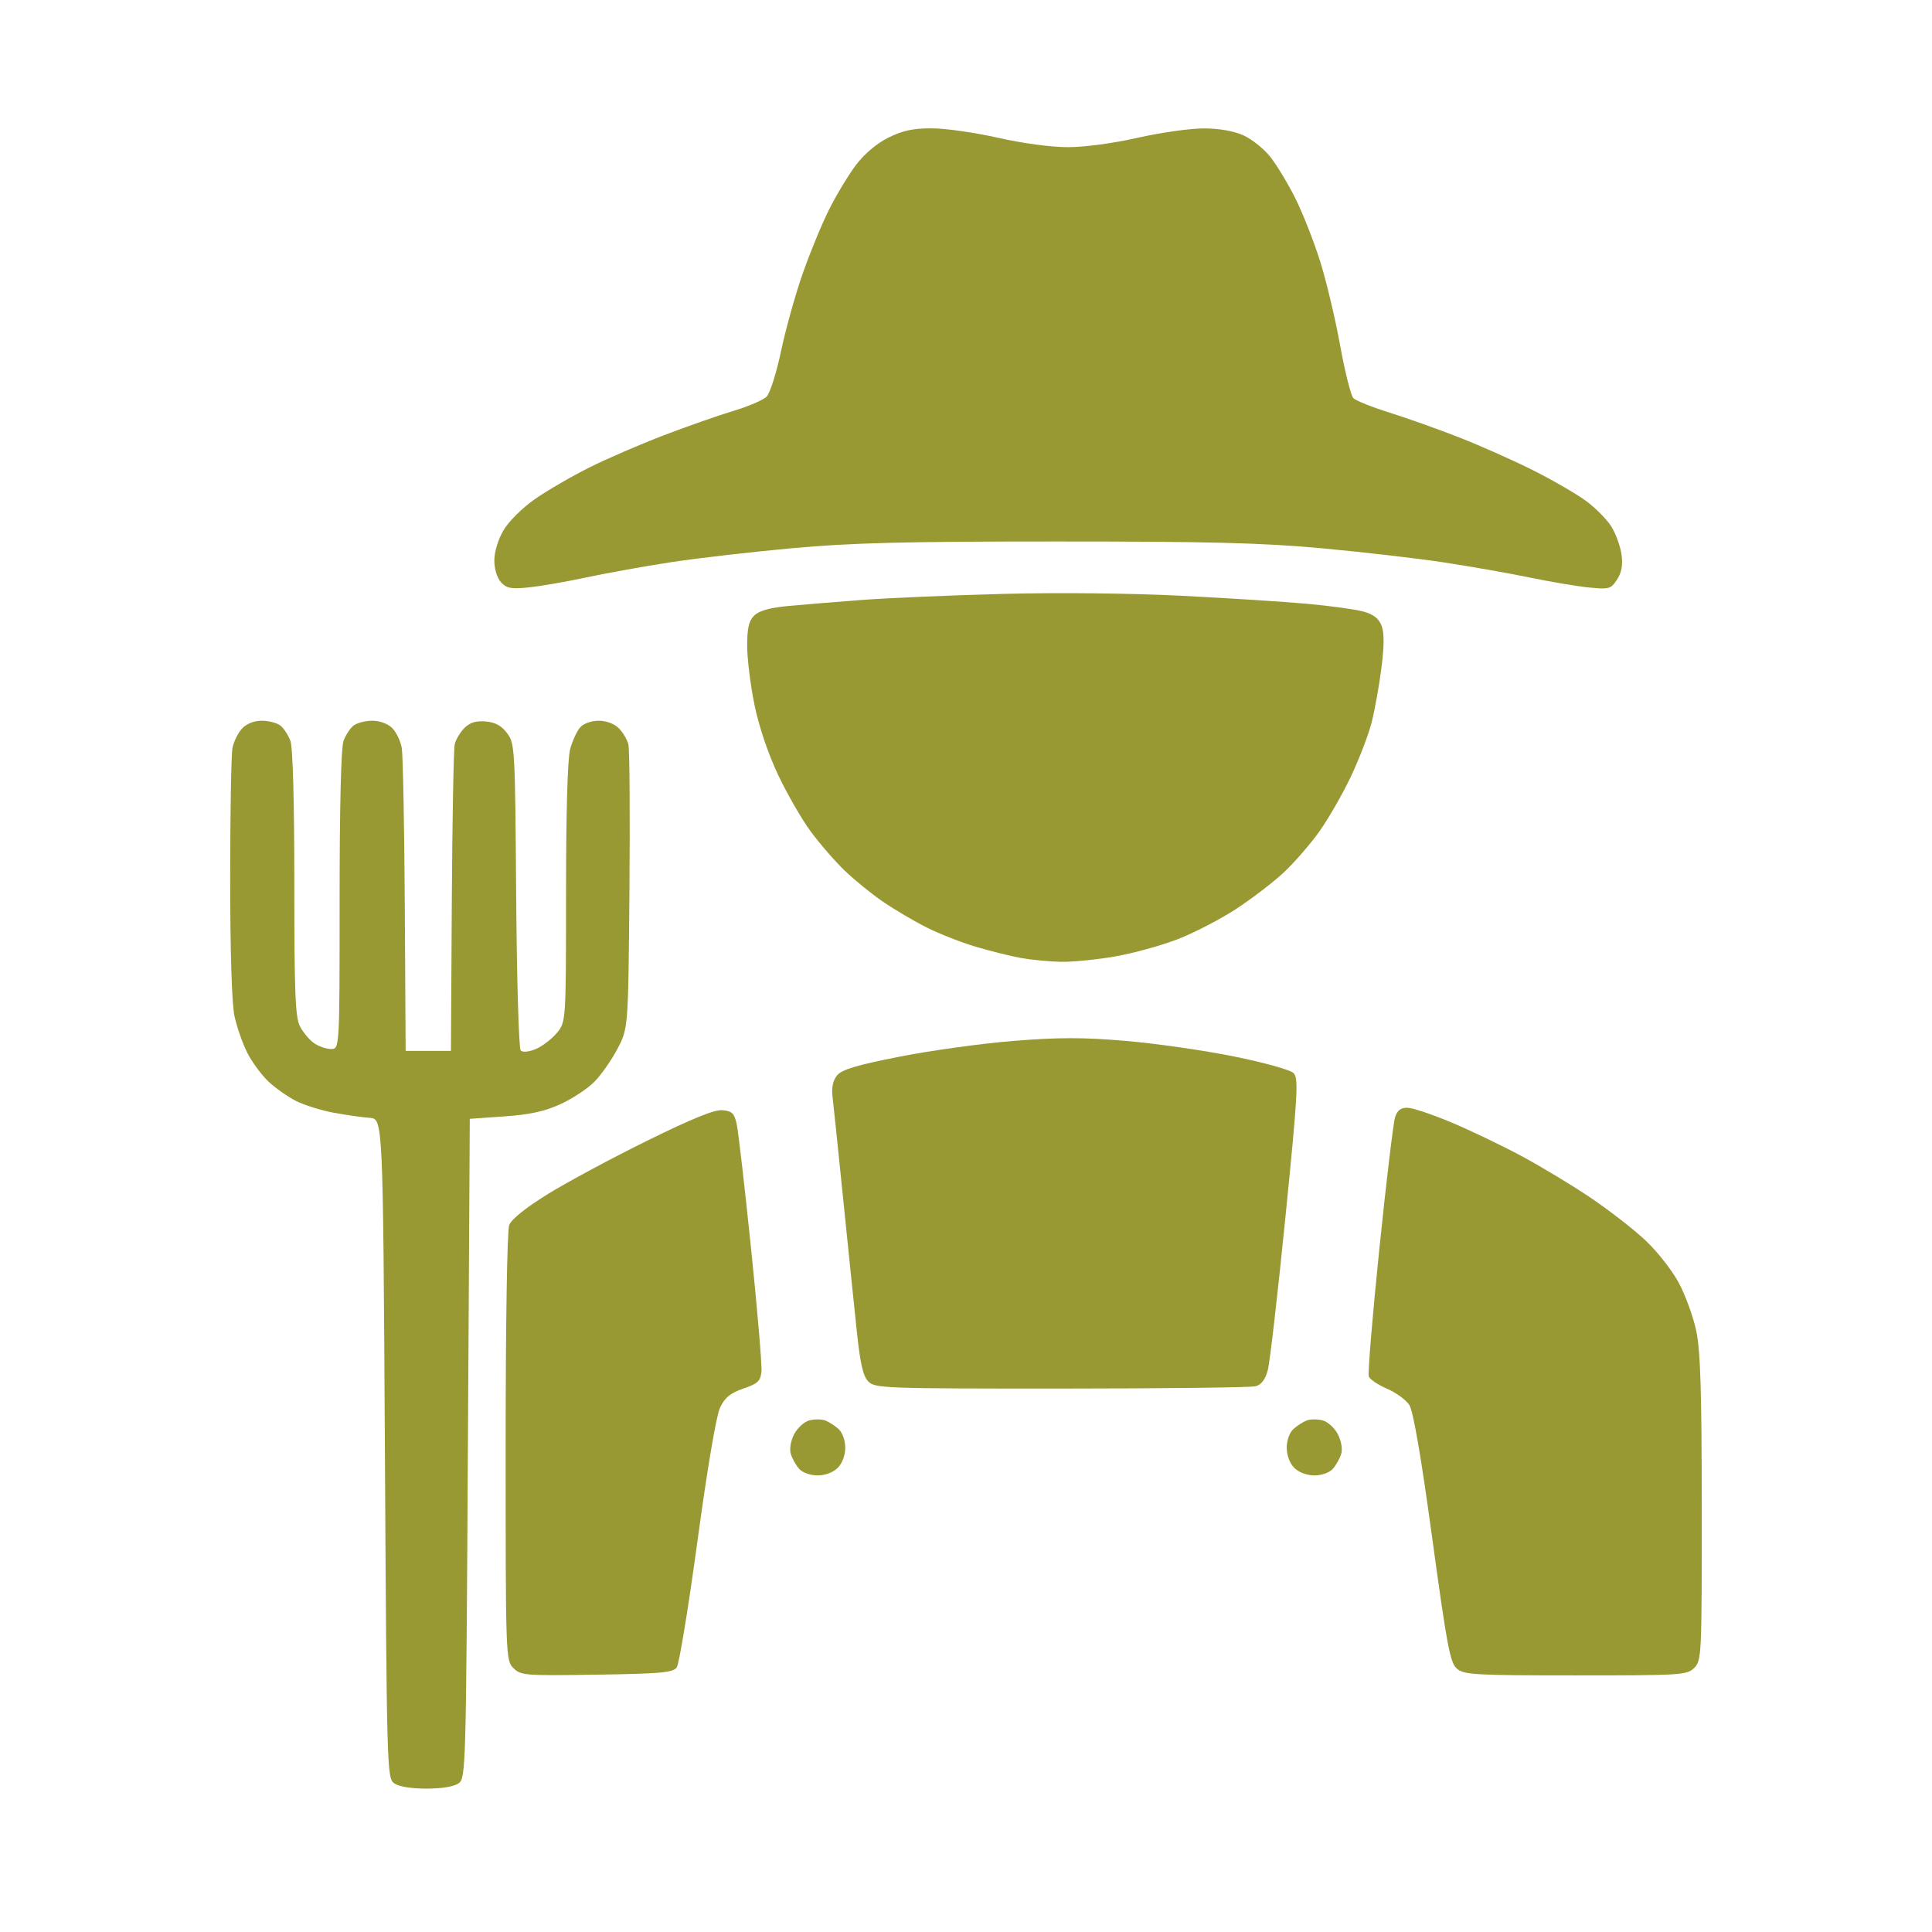
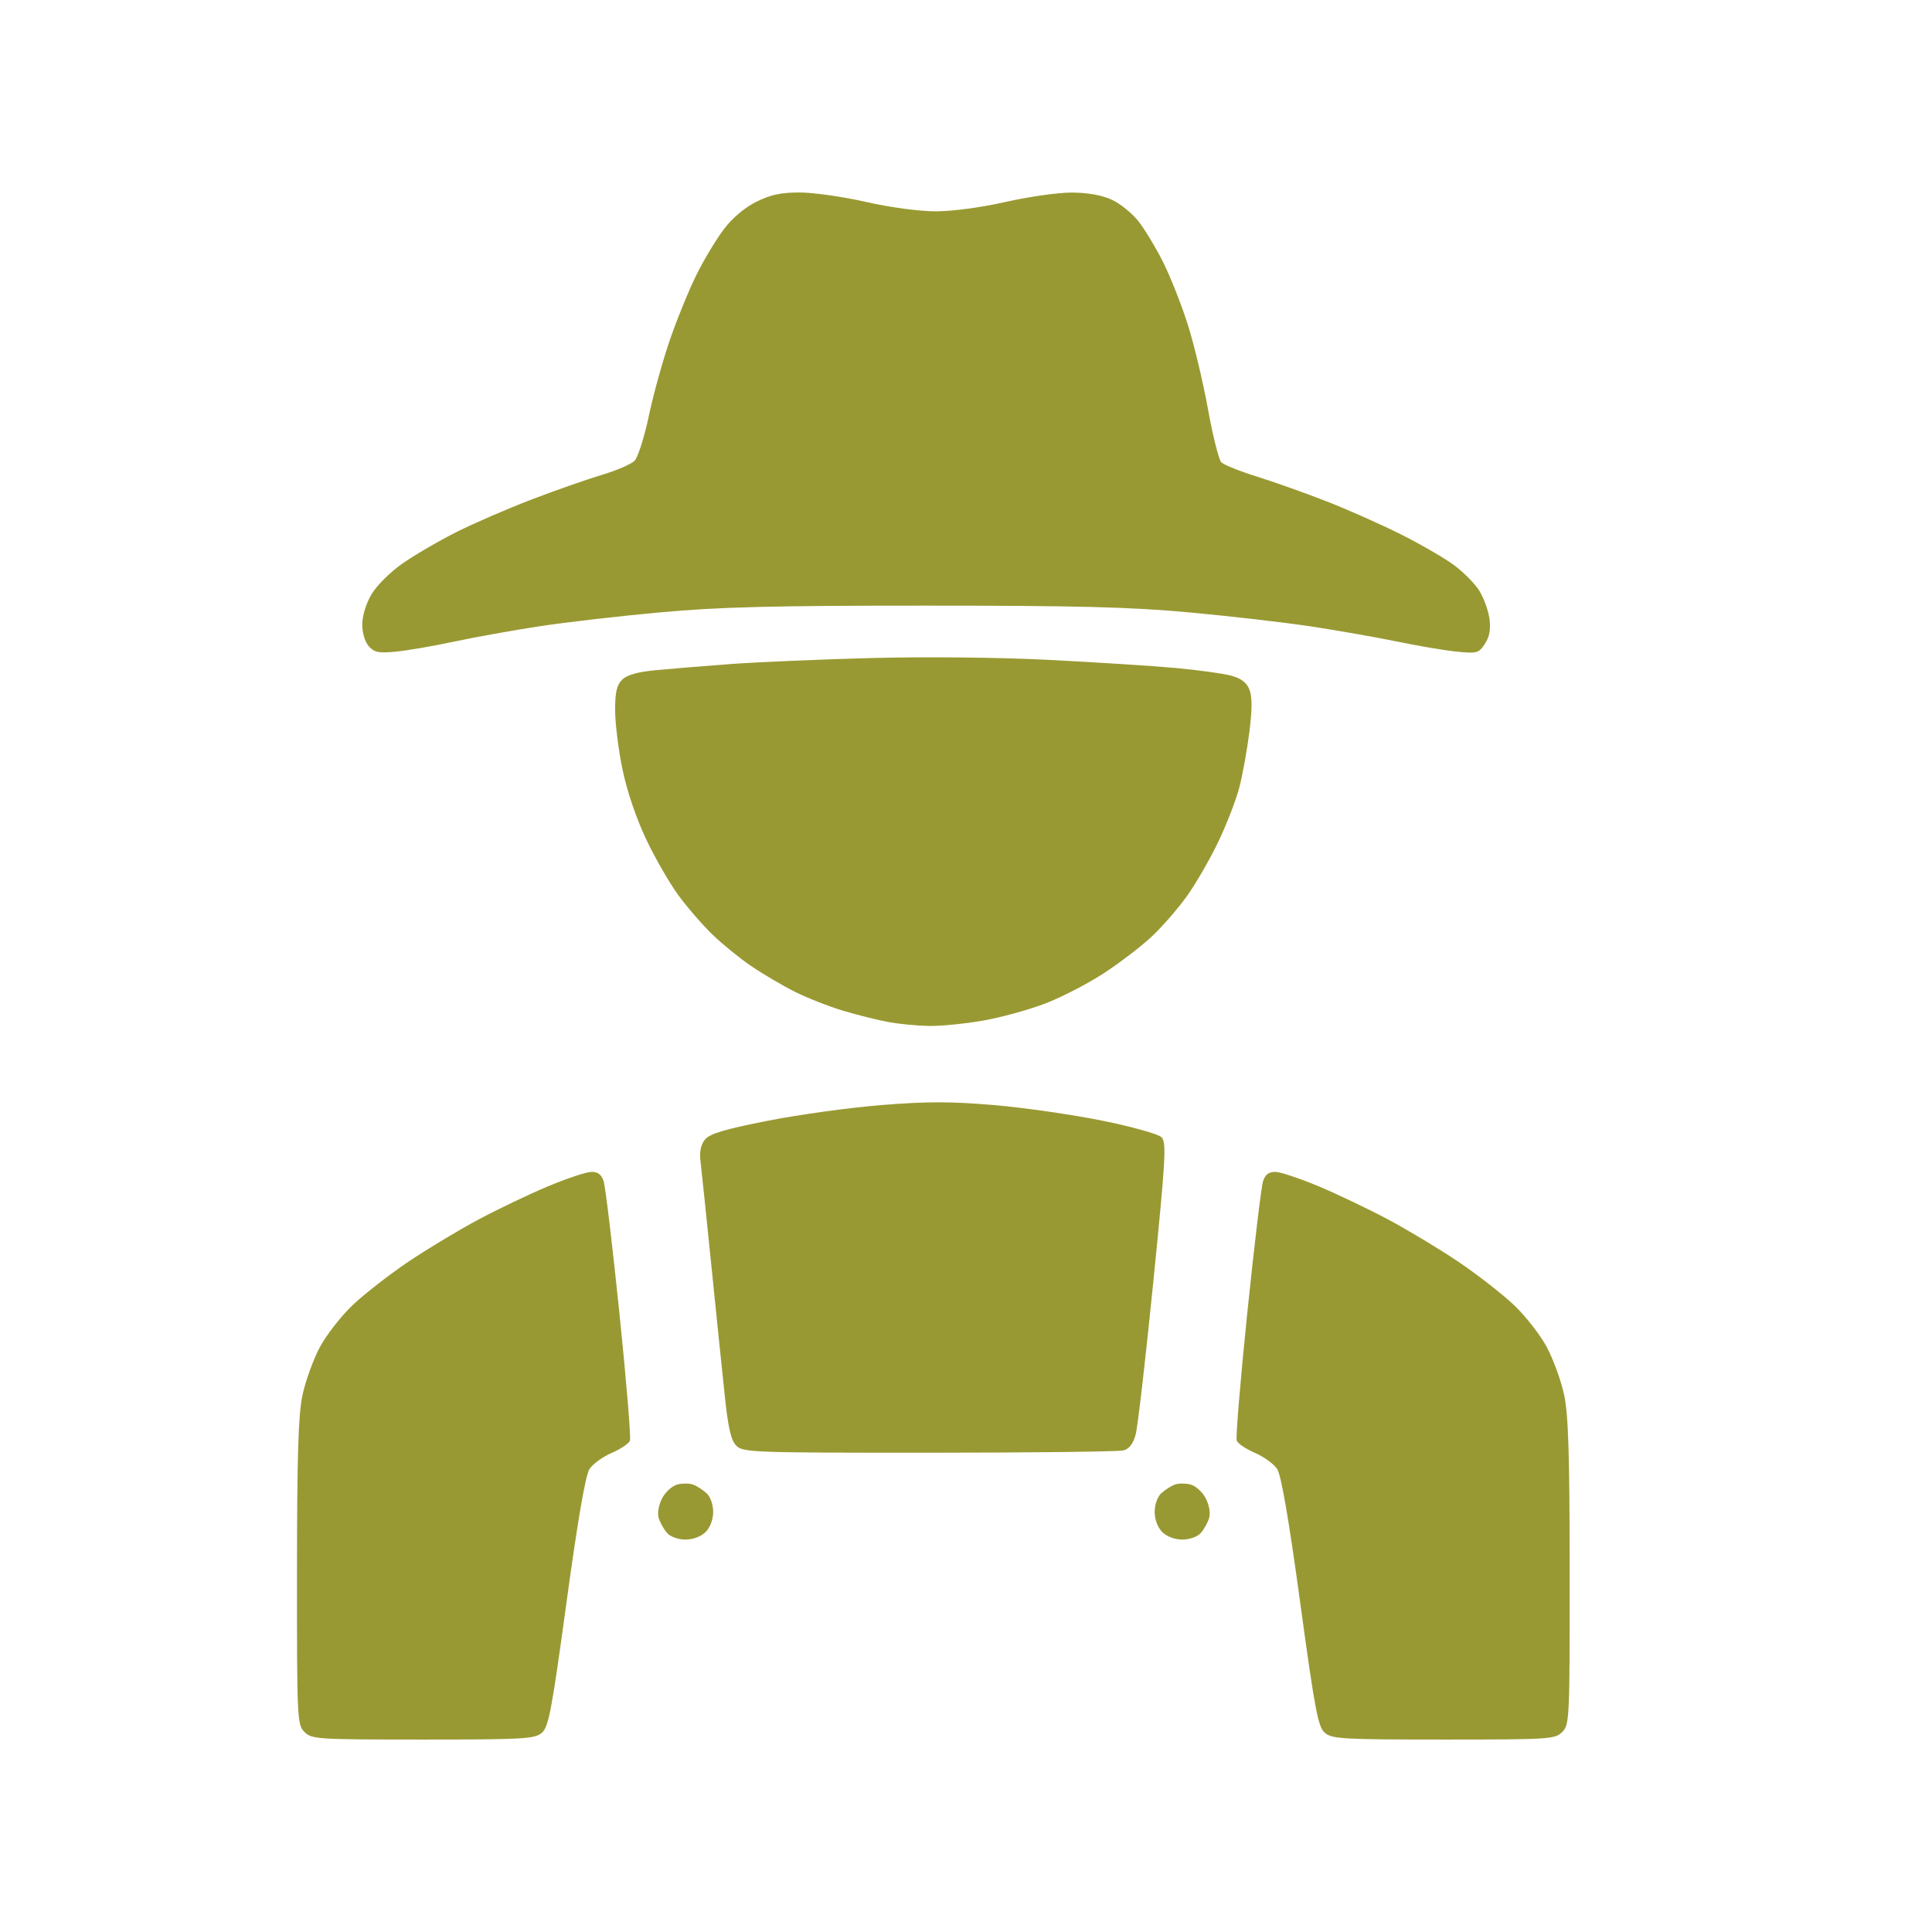
<svg xmlns="http://www.w3.org/2000/svg" width="512" height="512" viewBox="0 0 512 512">
-   <path id="Shape" fill="#999933" fill-rule="evenodd" stroke="none" d="M 158.14 443.808 C 139.045 444.101 138.02 444.02 136.058 442.058 C 134.029 440.029 134 439.195 134 383.565 C 134 350.869 134.394 326.093 134.938 324.664 C 135.53 323.106 139.303 320.077 145.188 316.437 C 150.309 313.268 162.15 306.907 171.5 302.302 C 183.547 296.368 189.374 294.012 191.5 294.214 C 194.033 294.456 194.617 295.044 195.255 298 C 195.671 299.925 197.379 314.766 199.052 330.98 C 200.724 347.195 201.959 361.808 201.796 363.454 C 201.543 366.016 200.85 366.67 197 367.986 C 193.556 369.163 192.109 370.342 190.835 373.012 C 189.823 375.13 187.467 389.027 184.835 408.4 C 182.451 425.945 179.975 441.02 179.332 441.9 C 178.343 443.256 175.107 443.547 158.14 443.808 Z" />
-   <path id="path1" fill="#999933" fill-rule="evenodd" stroke="none" d="M 281.25 367.986 C 234.613 367.999 231.902 367.902 230.146 366.146 C 228.754 364.754 228 361.573 227.125 353.396 C 226.483 347.403 224.863 331.7 223.525 318.5 C 222.187 305.3 220.889 292.81 220.641 290.744 C 220.333 288.186 220.717 286.346 221.844 284.974 C 223.109 283.435 227.039 282.262 238.5 280.004 C 246.75 278.379 260.354 276.505 268.731 275.839 C 280.677 274.89 287.055 274.892 298.309 275.848 C 306.2 276.519 319.096 278.369 326.968 279.959 C 334.931 281.568 341.955 283.526 342.801 284.372 C 344.163 285.734 343.936 289.754 340.639 322.697 C 338.613 342.939 336.513 361.136 335.972 363.135 C 335.308 365.591 334.261 366.965 332.744 367.371 C 331.51 367.702 308.337 367.979 281.25 367.986 Z" />
-   <path id="path2" fill="#999933" fill-rule="evenodd" stroke="none" d="M 417.611 444 C 391.082 444 388.019 443.83 386.136 442.25 C 384.3 440.709 383.514 436.577 379.554 407.618 C 376.553 385.674 374.527 373.927 373.464 372.305 C 372.588 370.968 369.94 369.046 367.58 368.034 C 365.22 367.023 363.045 365.561 362.748 364.785 C 362.45 364.01 363.708 348.779 365.543 330.938 C 367.378 313.097 369.261 297.375 369.728 296 C 370.337 294.208 371.275 293.519 373.039 293.568 C 374.393 293.605 379.55 295.33 384.5 297.401 C 389.45 299.472 397.775 303.453 403 306.246 C 408.225 309.04 416.55 314.056 421.5 317.394 C 426.45 320.732 433.034 325.851 436.132 328.771 C 439.229 331.69 443.188 336.752 444.93 340.02 C 446.671 343.287 448.742 349.007 449.531 352.73 C 450.639 357.96 450.969 368.655 450.983 399.75 C 450.999 438.679 450.934 440.066 449 442 C 447.091 443.909 445.667 444 417.611 444 Z" />
-   <path id="path3" fill="#999933" fill-rule="evenodd" stroke="none" d="M 107.5 278.5 L 119.5 278.5 L 119.734 239 C 119.863 217.275 120.212 198.476 120.509 197.225 C 120.807 195.973 121.965 194.035 123.082 192.918 C 124.535 191.465 126.138 190.974 128.708 191.193 C 131.274 191.412 132.902 192.307 134.401 194.322 C 136.439 197.062 136.509 198.309 136.794 237.316 C 136.956 259.41 137.493 277.893 137.988 278.388 C 138.522 278.922 140.141 278.77 141.965 278.015 C 143.656 277.314 146.156 275.414 147.52 273.794 C 150 270.847 150 270.847 150.006 236.673 C 150.009 215.059 150.413 201.03 151.105 198.5 C 151.707 196.3 152.899 193.712 153.754 192.75 C 154.65 191.742 156.729 191 158.655 191 C 160.652 191 162.796 191.796 163.975 192.975 C 165.061 194.061 166.212 195.995 166.533 197.274 C 166.853 198.552 166.977 216.001 166.808 236.049 C 166.5 272.5 166.5 272.5 163.613 277.987 C 162.025 281.005 159.25 284.95 157.446 286.754 C 155.641 288.559 151.623 291.199 148.516 292.621 C 144.37 294.519 140.426 295.379 133.684 295.854 L 124.5 296.5 L 124 383.831 C 123.513 468.821 123.448 471.2 121.559 472.581 C 120.346 473.468 117.136 474 113 474 C 108.864 474 105.654 473.468 104.441 472.581 C 102.552 471.2 102.487 468.821 102 383.831 C 101.5 296.5 101.5 296.5 98 296.248 C 96.075 296.11 91.811 295.505 88.525 294.903 C 85.238 294.302 80.738 292.905 78.525 291.798 C 76.311 290.69 72.997 288.37 71.161 286.642 C 69.324 284.914 66.793 281.475 65.535 279 C 64.278 276.525 62.743 272.115 62.124 269.201 C 61.429 265.921 61 251.961 61 232.576 C 61 215.347 61.275 199.875 61.611 198.194 C 61.947 196.514 63.09 194.207 64.15 193.069 C 65.34 191.792 67.329 191 69.348 191 C 71.146 191 73.358 191.562 74.264 192.25 C 75.169 192.938 76.38 194.767 76.955 196.315 C 77.608 198.075 78 212.249 78 234.115 C 78 263.197 78.252 269.587 79.494 271.989 C 80.316 273.578 81.991 275.581 83.217 276.439 C 84.442 277.298 86.47 278 87.723 278 C 90 278 90 278 90 238.565 C 90 213.605 90.384 198.097 91.045 196.315 C 91.62 194.767 92.831 192.938 93.736 192.25 C 94.642 191.562 96.871 191 98.691 191 C 100.635 191 102.802 191.802 103.944 192.944 C 105.014 194.014 106.15 196.376 106.47 198.194 C 106.789 200.012 107.152 218.825 107.275 240 L 107.5 278.5 Z" />
-   <path id="path4" fill="#999933" fill-rule="evenodd" stroke="none" d="M 216.655 391 C 214.721 391 212.662 390.262 211.773 389.25 C 210.928 388.288 209.935 386.51 209.567 385.3 C 209.173 384.007 209.544 381.849 210.467 380.064 C 211.33 378.395 213.152 376.749 214.516 376.407 C 215.88 376.064 217.778 376.085 218.735 376.452 C 219.692 376.819 221.268 377.837 222.237 378.715 C 223.252 379.633 224 381.73 224 383.655 C 224 385.667 223.203 387.797 222 389 C 220.797 390.203 218.667 391 216.655 391 Z" />
-   <path id="path5" fill="#999933" fill-rule="evenodd" stroke="none" d="M 348.345 391 C 346.333 391 344.203 390.203 343 389 C 341.797 387.797 341 385.667 341 383.655 C 341 381.73 341.748 379.633 342.763 378.715 C 343.732 377.837 345.308 376.819 346.265 376.452 C 347.222 376.085 349.12 376.064 350.484 376.407 C 351.848 376.749 353.67 378.395 354.533 380.064 C 355.456 381.849 355.827 384.007 355.433 385.3 C 355.065 386.51 354.072 388.288 353.227 389.25 C 352.338 390.262 350.279 391 348.345 391 Z" />
-   <path id="path6" fill="#999933" fill-rule="evenodd" stroke="none" d="M 140 155.682 C 135.393 156.137 134.216 155.91 132.75 154.284 C 131.725 153.147 131 150.754 131 148.509 C 131 146.255 132 142.969 133.427 140.534 C 134.793 138.204 138.403 134.611 141.677 132.321 C 144.88 130.082 151.325 126.329 156 123.98 C 160.675 121.631 169.675 117.736 176 115.323 C 182.325 112.91 190.65 109.996 194.5 108.846 C 198.35 107.697 202.239 106.024 203.143 105.128 C 204.049 104.231 205.761 98.858 206.959 93.156 C 208.155 87.467 210.712 78.277 212.641 72.732 C 214.571 67.188 217.742 59.468 219.689 55.576 C 221.635 51.684 224.851 46.353 226.835 43.729 C 229.071 40.772 232.335 38.016 235.418 36.479 C 239.201 34.594 241.962 34.002 246.946 34.009 C 250.551 34.014 258.442 35.139 264.482 36.509 C 270.931 37.972 278.574 39 283 39 C 287.426 39 295.069 37.972 301.518 36.509 C 307.558 35.139 315.425 34.024 319 34.031 C 323.158 34.039 326.963 34.708 329.56 35.888 C 331.793 36.902 334.998 39.48 336.682 41.616 C 338.366 43.752 341.323 48.65 343.252 52.5 C 345.181 56.35 348.115 63.775 349.772 69 C 351.43 74.225 353.838 84.309 355.123 91.409 C 356.409 98.509 358.002 104.859 358.663 105.52 C 359.324 106.181 363.608 107.894 368.183 109.327 C 372.757 110.76 381.043 113.708 386.595 115.878 C 392.147 118.048 400.922 121.942 406.095 124.531 C 411.268 127.12 417.614 130.78 420.197 132.665 C 422.78 134.55 425.862 137.659 427.046 139.574 C 428.23 141.489 429.436 144.834 429.728 147.007 C 430.101 149.787 429.743 151.743 428.521 153.608 C 426.894 156.091 426.428 156.223 421.142 155.7 C 418.039 155.393 411 154.21 405.5 153.071 C 400 151.932 389.675 150.114 382.555 149.03 C 375.436 147.947 360.811 146.259 350.055 145.28 C 334.4 143.855 320.428 143.5 280 143.5 C 239.572 143.5 225.6 143.855 209.945 145.28 C 199.189 146.259 184.711 147.931 177.772 148.997 C 170.832 150.062 160.732 151.88 155.327 153.036 C 149.922 154.192 143.025 155.383 140 155.682 Z" />
-   <path id="path7" fill="#999933" fill-rule="evenodd" stroke="none" d="M 281.119 254.888 C 278.029 254.827 273.25 254.366 270.5 253.865 C 267.75 253.364 262.366 252.022 258.535 250.883 C 254.705 249.744 248.855 247.443 245.535 245.769 C 242.216 244.096 237.025 241.035 234 238.968 C 230.975 236.901 226.378 233.16 223.785 230.655 C 221.192 228.15 217.142 223.473 214.785 220.262 C 212.428 217.051 208.564 210.333 206.197 205.334 C 203.574 199.793 201.139 192.587 199.96 186.873 C 198.897 181.718 198.02 174.688 198.013 171.25 C 198.003 166.482 198.44 164.56 199.857 163.143 C 201.126 161.874 203.893 161.077 208.607 160.623 C 212.398 160.259 221.26 159.528 228.3 158.999 C 235.34 158.471 252.215 157.746 265.8 157.389 C 280.348 157.007 299.747 157.208 313 157.878 C 325.375 158.504 340.45 159.467 346.5 160.018 C 352.55 160.569 359.208 161.49 361.295 162.064 C 363.984 162.803 365.394 163.894 366.131 165.804 C 366.854 167.68 366.843 171.089 366.092 177.013 C 365.499 181.695 364.324 188.22 363.481 191.513 C 362.638 194.806 360.142 201.293 357.935 205.928 C 355.727 210.564 351.97 217.089 349.586 220.428 C 347.201 223.768 342.975 228.626 340.195 231.224 C 337.415 233.823 331.715 238.185 327.529 240.918 C 323.342 243.651 316.373 247.253 312.042 248.924 C 307.71 250.594 300.245 252.645 295.452 253.48 C 290.659 254.316 284.209 254.95 281.119 254.888 Z" />
+   <path id="Shape" fill="#999933" fill-rule="evenodd" stroke="none" d="M 246.25 384.986 C 199.613 384.999 196.902 384.902 195.146 383.146 C 193.754 381.754 193 378.573 192.125 370.396 C 191.483 364.403 189.863 348.7 188.525 335.5 C 187.187 322.3 185.889 309.81 185.641 307.744 C 185.333 305.186 185.717 303.346 186.844 301.974 C 188.109 300.435 192.039 299.262 203.5 297.004 C 211.75 295.379 225.354 293.505 233.731 292.839 C 245.677 291.89 252.055 291.892 263.309 292.848 C 271.2 293.519 284.096 295.369 291.968 296.959 C 299.931 298.568 306.955 300.526 307.801 301.372 C 309.163 302.734 308.936 306.754 305.639 339.697 C 303.613 359.939 301.513 378.136 300.972 380.135 C 300.308 382.591 299.261 383.965 297.744 384.371 C 296.51 384.702 273.337 384.979 246.25 384.986 Z" />
+   <path id="path1" fill="#999933" fill-rule="evenodd" stroke="none" d="M 382.611 461 C 356.082 461 353.019 460.83 351.136 459.25 C 349.3 457.709 348.514 453.577 344.554 424.618 C 341.553 402.674 339.527 390.927 338.464 389.305 C 337.588 387.968 334.94 386.046 332.58 385.034 C 330.22 384.023 328.045 382.561 327.748 381.785 C 327.45 381.01 328.708 365.779 330.543 347.938 C 332.378 330.097 334.261 314.375 334.728 313 C 335.337 311.208 336.275 310.519 338.039 310.568 C 339.393 310.605 344.55 312.33 349.5 314.401 C 354.45 316.472 362.775 320.453 368 323.246 C 373.225 326.04 381.55 331.056 386.5 334.394 C 391.45 337.732 398.034 342.851 401.132 345.771 C 404.229 348.69 408.188 353.752 409.93 357.02 C 411.671 360.287 413.742 366.007 414.531 369.73 C 415.639 374.96 415.969 385.655 415.983 416.75 C 415.999 455.679 415.934 457.066 414 459 C 412.091 460.909 410.667 461 382.611 461 Z" />
+   <path id="path2" fill="#999933" fill-rule="evenodd" stroke="none" d="M 112.078 461 C 138.607 461 141.67 460.83 143.553 459.25 C 145.389 457.709 146.174 453.577 150.135 424.618 C 153.136 402.674 155.162 390.927 156.225 389.305 C 157.101 387.968 159.749 386.046 162.109 385.034 C 164.469 384.023 166.643 382.561 166.941 381.785 C 167.238 381.01 165.98 365.779 164.146 347.938 C 162.311 330.097 160.428 314.375 159.96 313 C 159.351 311.208 158.414 310.519 156.65 310.568 C 155.296 310.605 150.139 312.33 145.189 314.401 C 140.239 316.472 131.914 320.453 126.689 323.246 C 121.464 326.04 113.139 331.056 108.189 334.394 C 103.239 337.732 96.655 342.851 93.557 345.771 C 90.46 348.69 86.501 353.752 84.759 357.02 C 83.017 360.287 80.947 366.007 80.158 369.73 C 79.05 374.96 78.72 385.655 78.706 416.75 C 78.689 455.679 78.754 457.066 80.689 459 C 82.598 460.909 84.022 461 112.078 461 Z" />
+   <path id="path3" fill="#999933" fill-rule="evenodd" stroke="none" d="M 181.655 408 C 179.721 408 177.662 407.262 176.773 406.25 C 175.928 405.288 174.935 403.51 174.567 402.3 C 174.173 401.007 174.544 398.849 175.467 397.064 C 176.33 395.395 178.152 393.749 179.516 393.407 C 180.88 393.064 182.778 393.085 183.735 393.452 C 184.692 393.819 186.268 394.837 187.237 395.715 C 188.252 396.633 189 398.73 189 400.655 C 189 402.667 188.203 404.797 187 406 C 185.797 407.203 183.667 408 181.655 408 Z" />
+   <path id="path4" fill="#999933" fill-rule="evenodd" stroke="none" d="M 313.345 408 C 311.333 408 309.203 407.203 308 406 C 306.797 404.797 306 402.667 306 400.655 C 306 398.73 306.748 396.633 307.763 395.715 C 308.732 394.837 310.308 393.819 311.265 393.452 C 312.222 393.085 314.12 393.064 315.484 393.407 C 316.848 393.749 318.67 395.395 319.533 397.064 C 320.456 398.849 320.827 401.007 320.433 402.3 C 320.065 403.51 319.072 405.288 318.227 406.25 C 317.338 407.262 315.279 408 313.345 408 Z" />
+   <path id="path5" fill="#999933" fill-rule="evenodd" stroke="none" d="M 105 172.682 C 100.393 173.137 99.216 172.91 97.75 171.284 C 96.725 170.147 96 167.754 96 165.509 C 96 163.255 97 159.969 98.427 157.534 C 99.793 155.204 103.403 151.611 106.677 149.321 C 109.88 147.082 116.325 143.329 121 140.98 C 125.675 138.631 134.675 134.736 141 132.323 C 147.325 129.91 155.65 126.996 159.5 125.846 C 163.35 124.697 167.239 123.024 168.143 122.128 C 169.049 121.231 170.761 115.858 171.959 110.156 C 173.155 104.467 175.712 95.277 177.641 89.732 C 179.571 84.188 182.742 76.468 184.689 72.576 C 186.635 68.684 189.851 63.353 191.835 60.729 C 194.071 57.772 197.335 55.016 200.418 53.479 C 204.201 51.594 206.962 51.002 211.946 51.009 C 215.551 51.014 223.442 52.139 229.482 53.509 C 235.931 54.972 243.574 56 248 56 C 252.426 56 260.069 54.972 266.518 53.509 C 272.558 52.139 280.425 51.024 284 51.031 C 288.158 51.039 291.963 51.708 294.56 52.888 C 296.793 53.902 299.998 56.48 301.682 58.616 C 303.366 60.752 306.323 65.65 308.252 69.5 C 310.181 73.35 313.115 80.775 314.772 86 C 316.43 91.225 318.838 101.309 320.123 108.409 C 321.409 115.509 323.002 121.859 323.663 122.52 C 324.324 123.181 328.608 124.894 333.183 126.327 C 337.757 127.76 346.043 130.708 351.595 132.878 C 357.147 135.048 365.922 138.942 371.095 141.531 C 376.268 144.12 382.614 147.78 385.197 149.665 C 387.78 151.55 390.862 154.659 392.046 156.574 C 393.23 158.489 394.436 161.834 394.728 164.007 C 395.101 166.787 394.743 168.743 393.521 170.608 C 391.894 173.091 391.428 173.223 386.142 172.7 C 383.039 172.393 376 171.21 370.5 170.071 C 365 168.932 354.675 167.114 347.555 166.03 C 340.436 164.947 325.811 163.259 315.055 162.28 C 299.4 160.855 285.428 160.5 245 160.5 C 204.572 160.5 190.6 160.855 174.945 162.28 C 164.189 163.259 149.711 164.931 142.772 165.997 C 135.832 167.062 125.732 168.88 120.327 170.036 C 114.922 171.192 108.025 172.383 105 172.682 Z" />
+   <path id="path6" fill="#999933" fill-rule="evenodd" stroke="none" d="M 246.119 271.888 C 243.029 271.827 238.25 271.366 235.5 270.865 C 232.75 270.364 227.366 269.022 223.535 267.883 C 219.705 266.744 213.855 264.443 210.535 262.769 C 207.216 261.096 202.025 258.035 199 255.968 C 195.975 253.901 191.378 250.16 188.785 247.655 C 186.192 245.15 182.142 240.473 179.785 237.262 C 177.428 234.051 173.564 227.333 171.197 222.334 C 168.574 216.793 166.139 209.587 164.96 203.873 C 163.897 198.718 163.02 191.688 163.013 188.25 C 163.003 183.482 163.44 181.56 164.857 180.143 C 166.126 178.874 168.893 178.077 173.607 177.623 C 177.398 177.259 186.26 176.528 193.3 175.999 C 200.34 175.471 217.215 174.746 230.8 174.389 C 245.348 174.007 264.747 174.208 278 174.878 C 290.375 175.504 305.45 176.467 311.5 177.018 C 317.55 177.569 324.208 178.49 326.295 179.064 C 328.984 179.803 330.394 180.894 331.131 182.804 C 331.854 184.68 331.843 188.089 331.092 194.013 C 330.499 198.695 329.324 205.22 328.481 208.513 C 327.638 211.806 325.142 218.293 322.935 222.928 C 320.727 227.564 316.97 234.089 314.586 237.428 C 312.201 240.768 307.975 245.626 305.195 248.224 C 302.415 250.823 296.715 255.185 292.529 257.918 C 288.342 260.651 281.373 264.253 277.042 265.924 C 272.71 267.594 265.245 269.645 260.452 270.48 C 255.659 271.316 249.209 271.95 246.119 271.888 Z" />
</svg>
